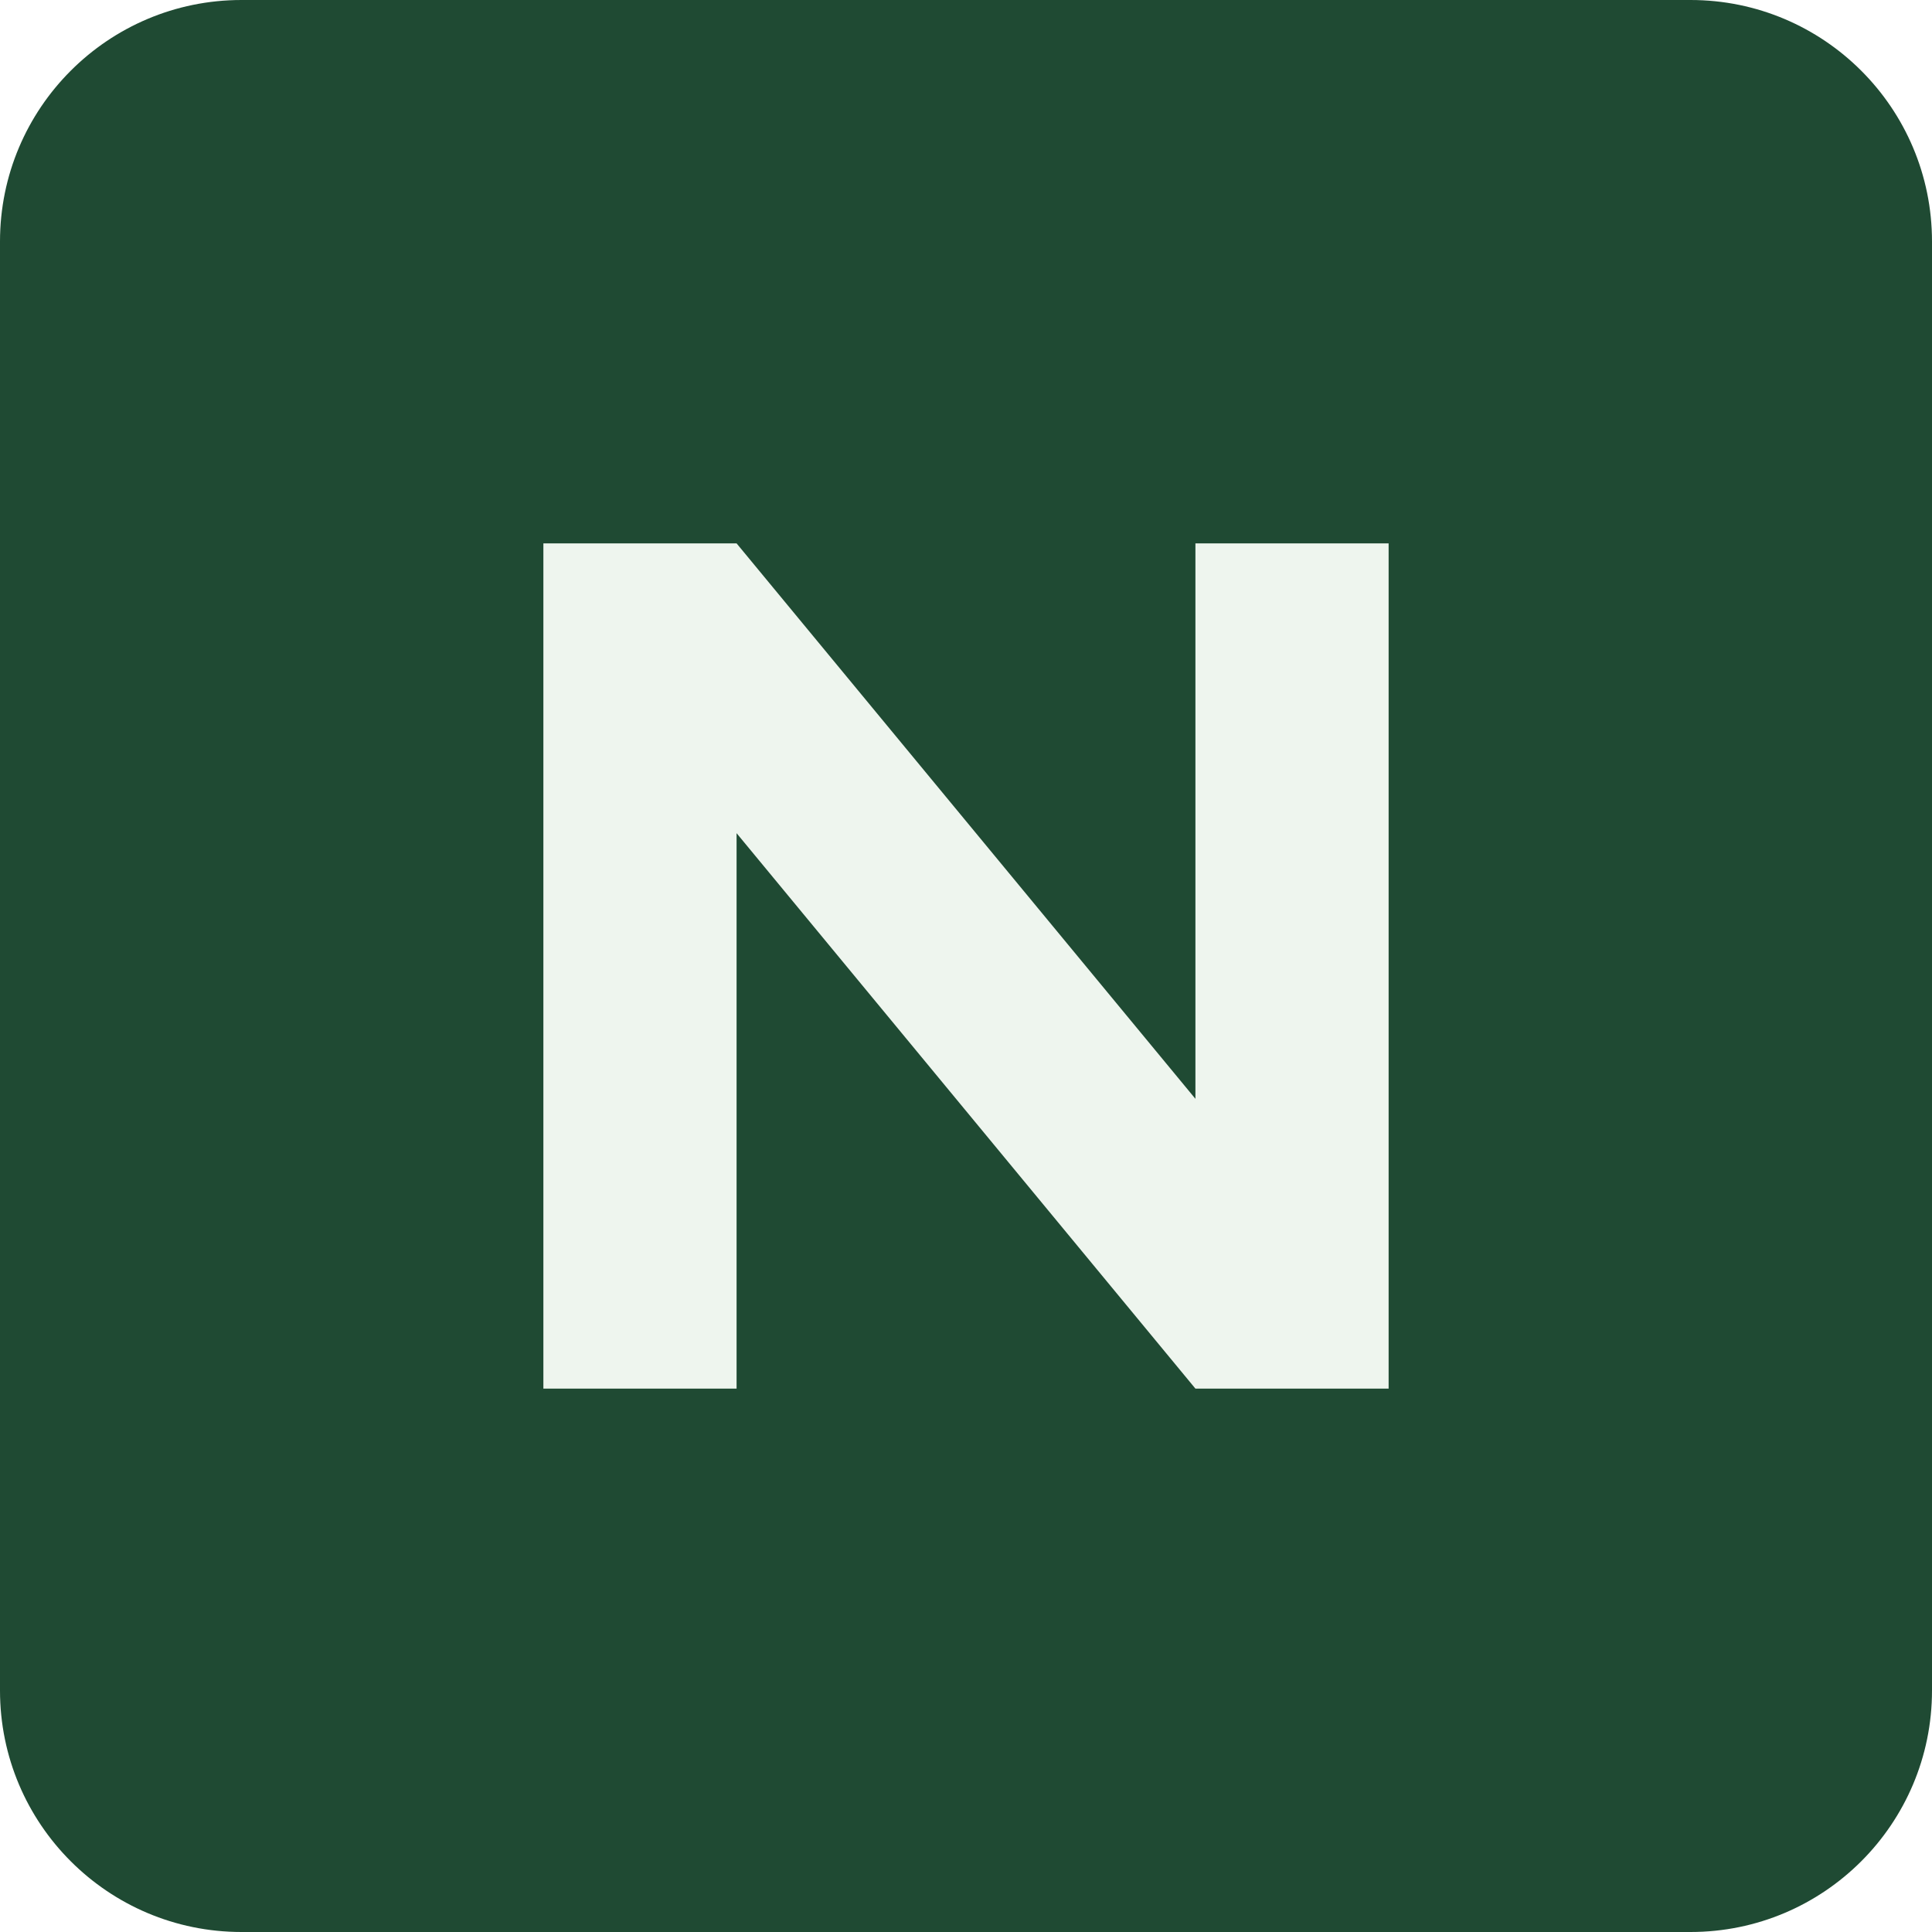
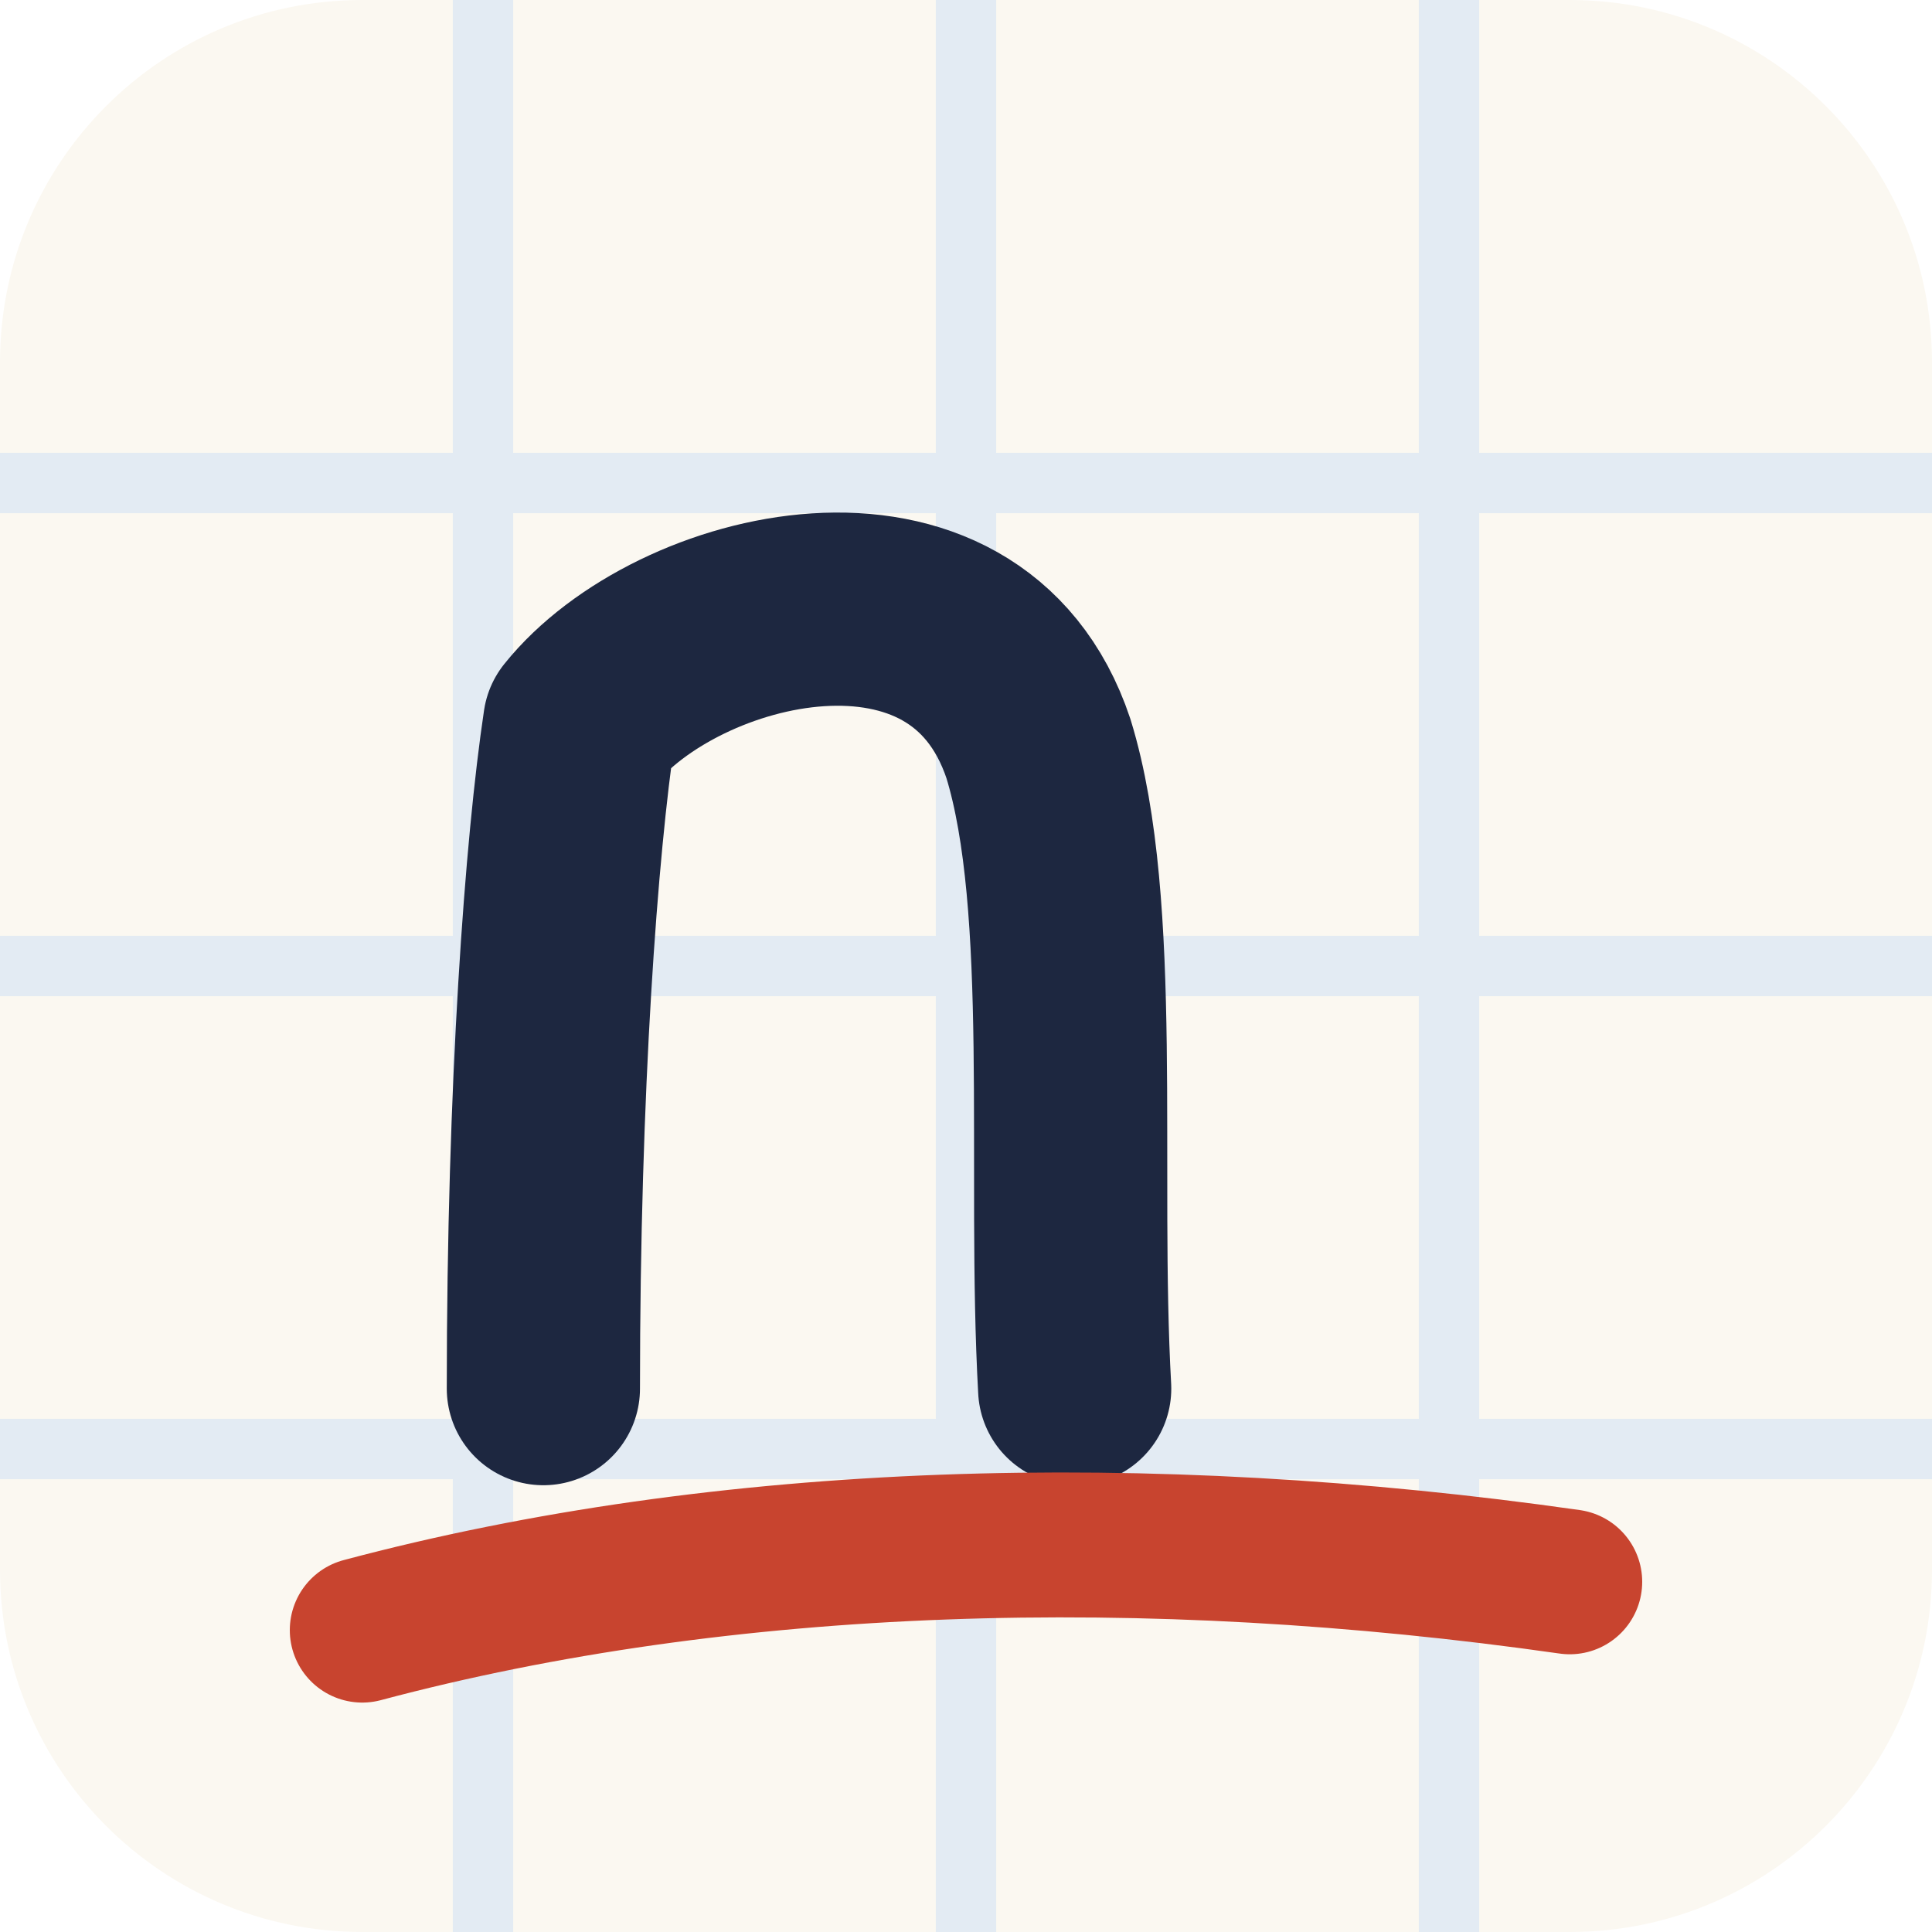
<svg xmlns="http://www.w3.org/2000/svg" viewBox="0 0 32 32">
-   <rect width="32" height="32" rx="4" fill="#1f4a33" />
-   <path d="M9 23V9h3.2l7.6 9.2V9H23v14h-3.2l-7.6-9.2V23z" fill="#eef5ee" />
+   <rect width="32" height="32" rx="6" fill="#fbf8f1" />
+   <path d="M0 8h32M0 16h32M0 24h32M8 0v32M16 0v32M24 0v32" stroke="#e3ebf3" stroke-width="1" />
+   <path d="M9 23c0-5 .3-9 .6-11 1.6-2 6.4-3.2 7.6.4.8 2.6.4 7 .6 10.6" fill="none" stroke="#1d2740" stroke-width="3.2" stroke-linecap="round" stroke-linejoin="round" />
+   <path d="M6 27c6-1.6 13-1.8 20-.8" fill="none" stroke="#c8442f" stroke-width="2.4" stroke-linecap="round" />
</svg>
